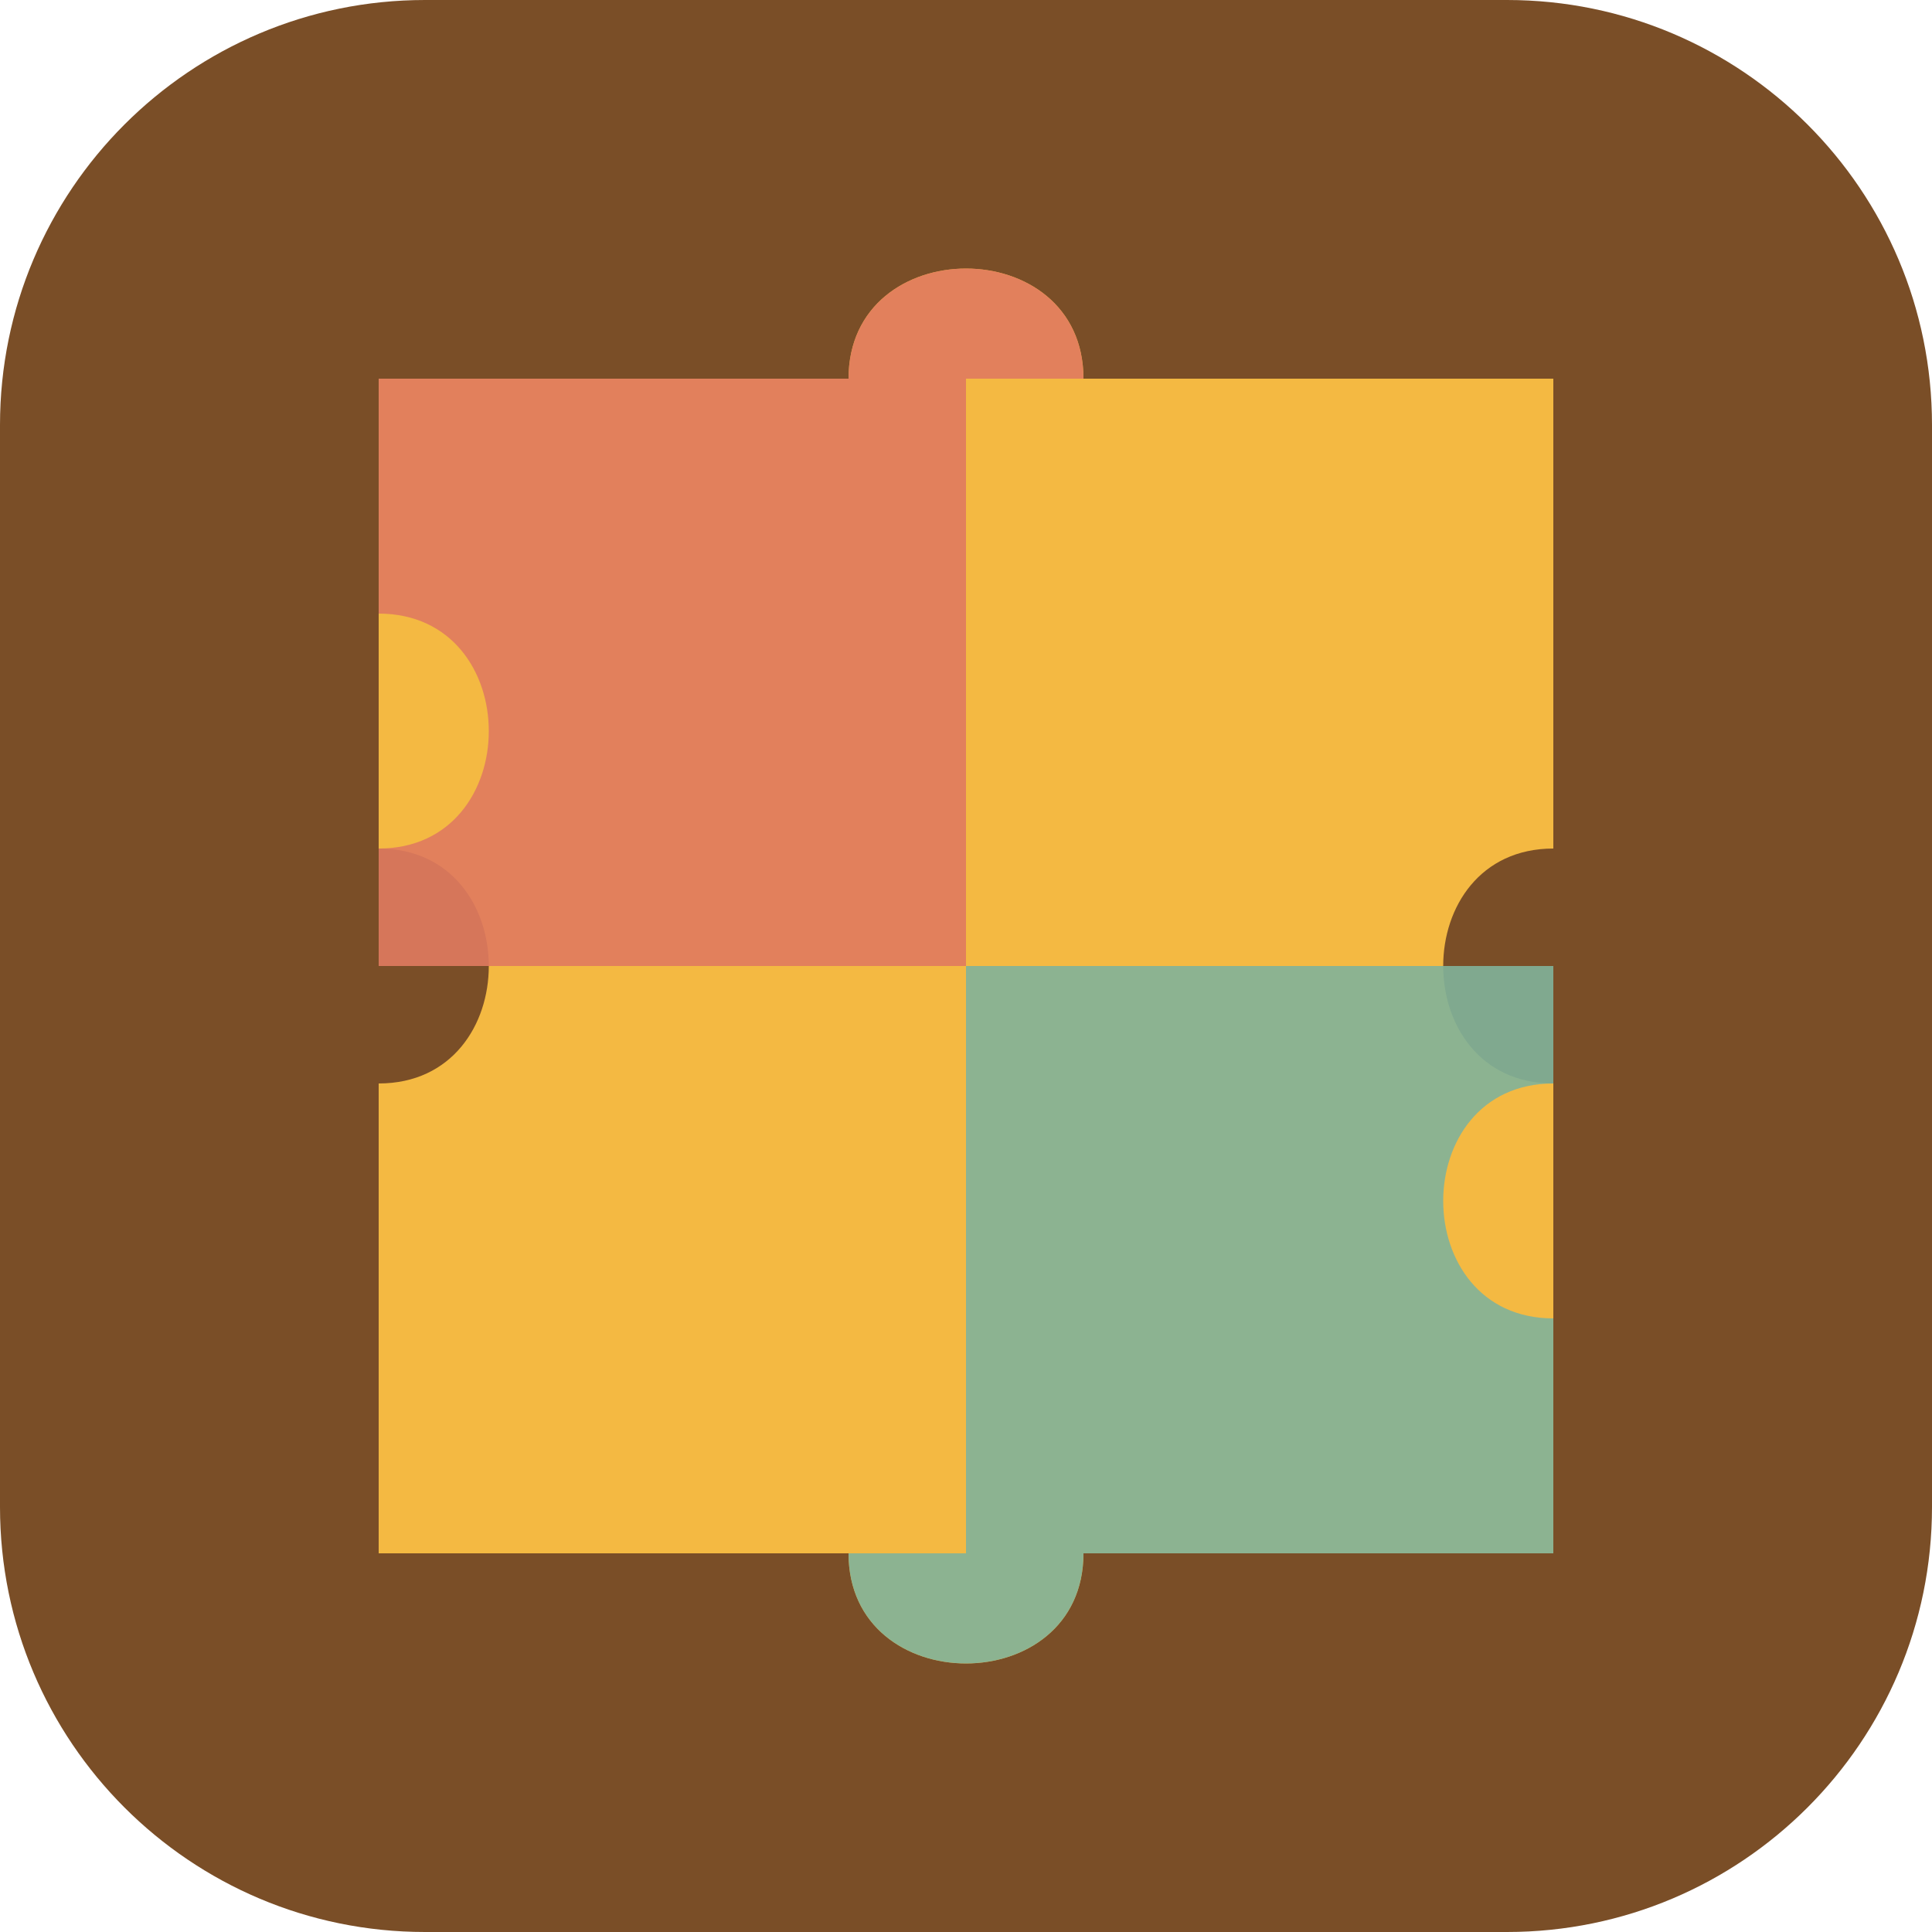
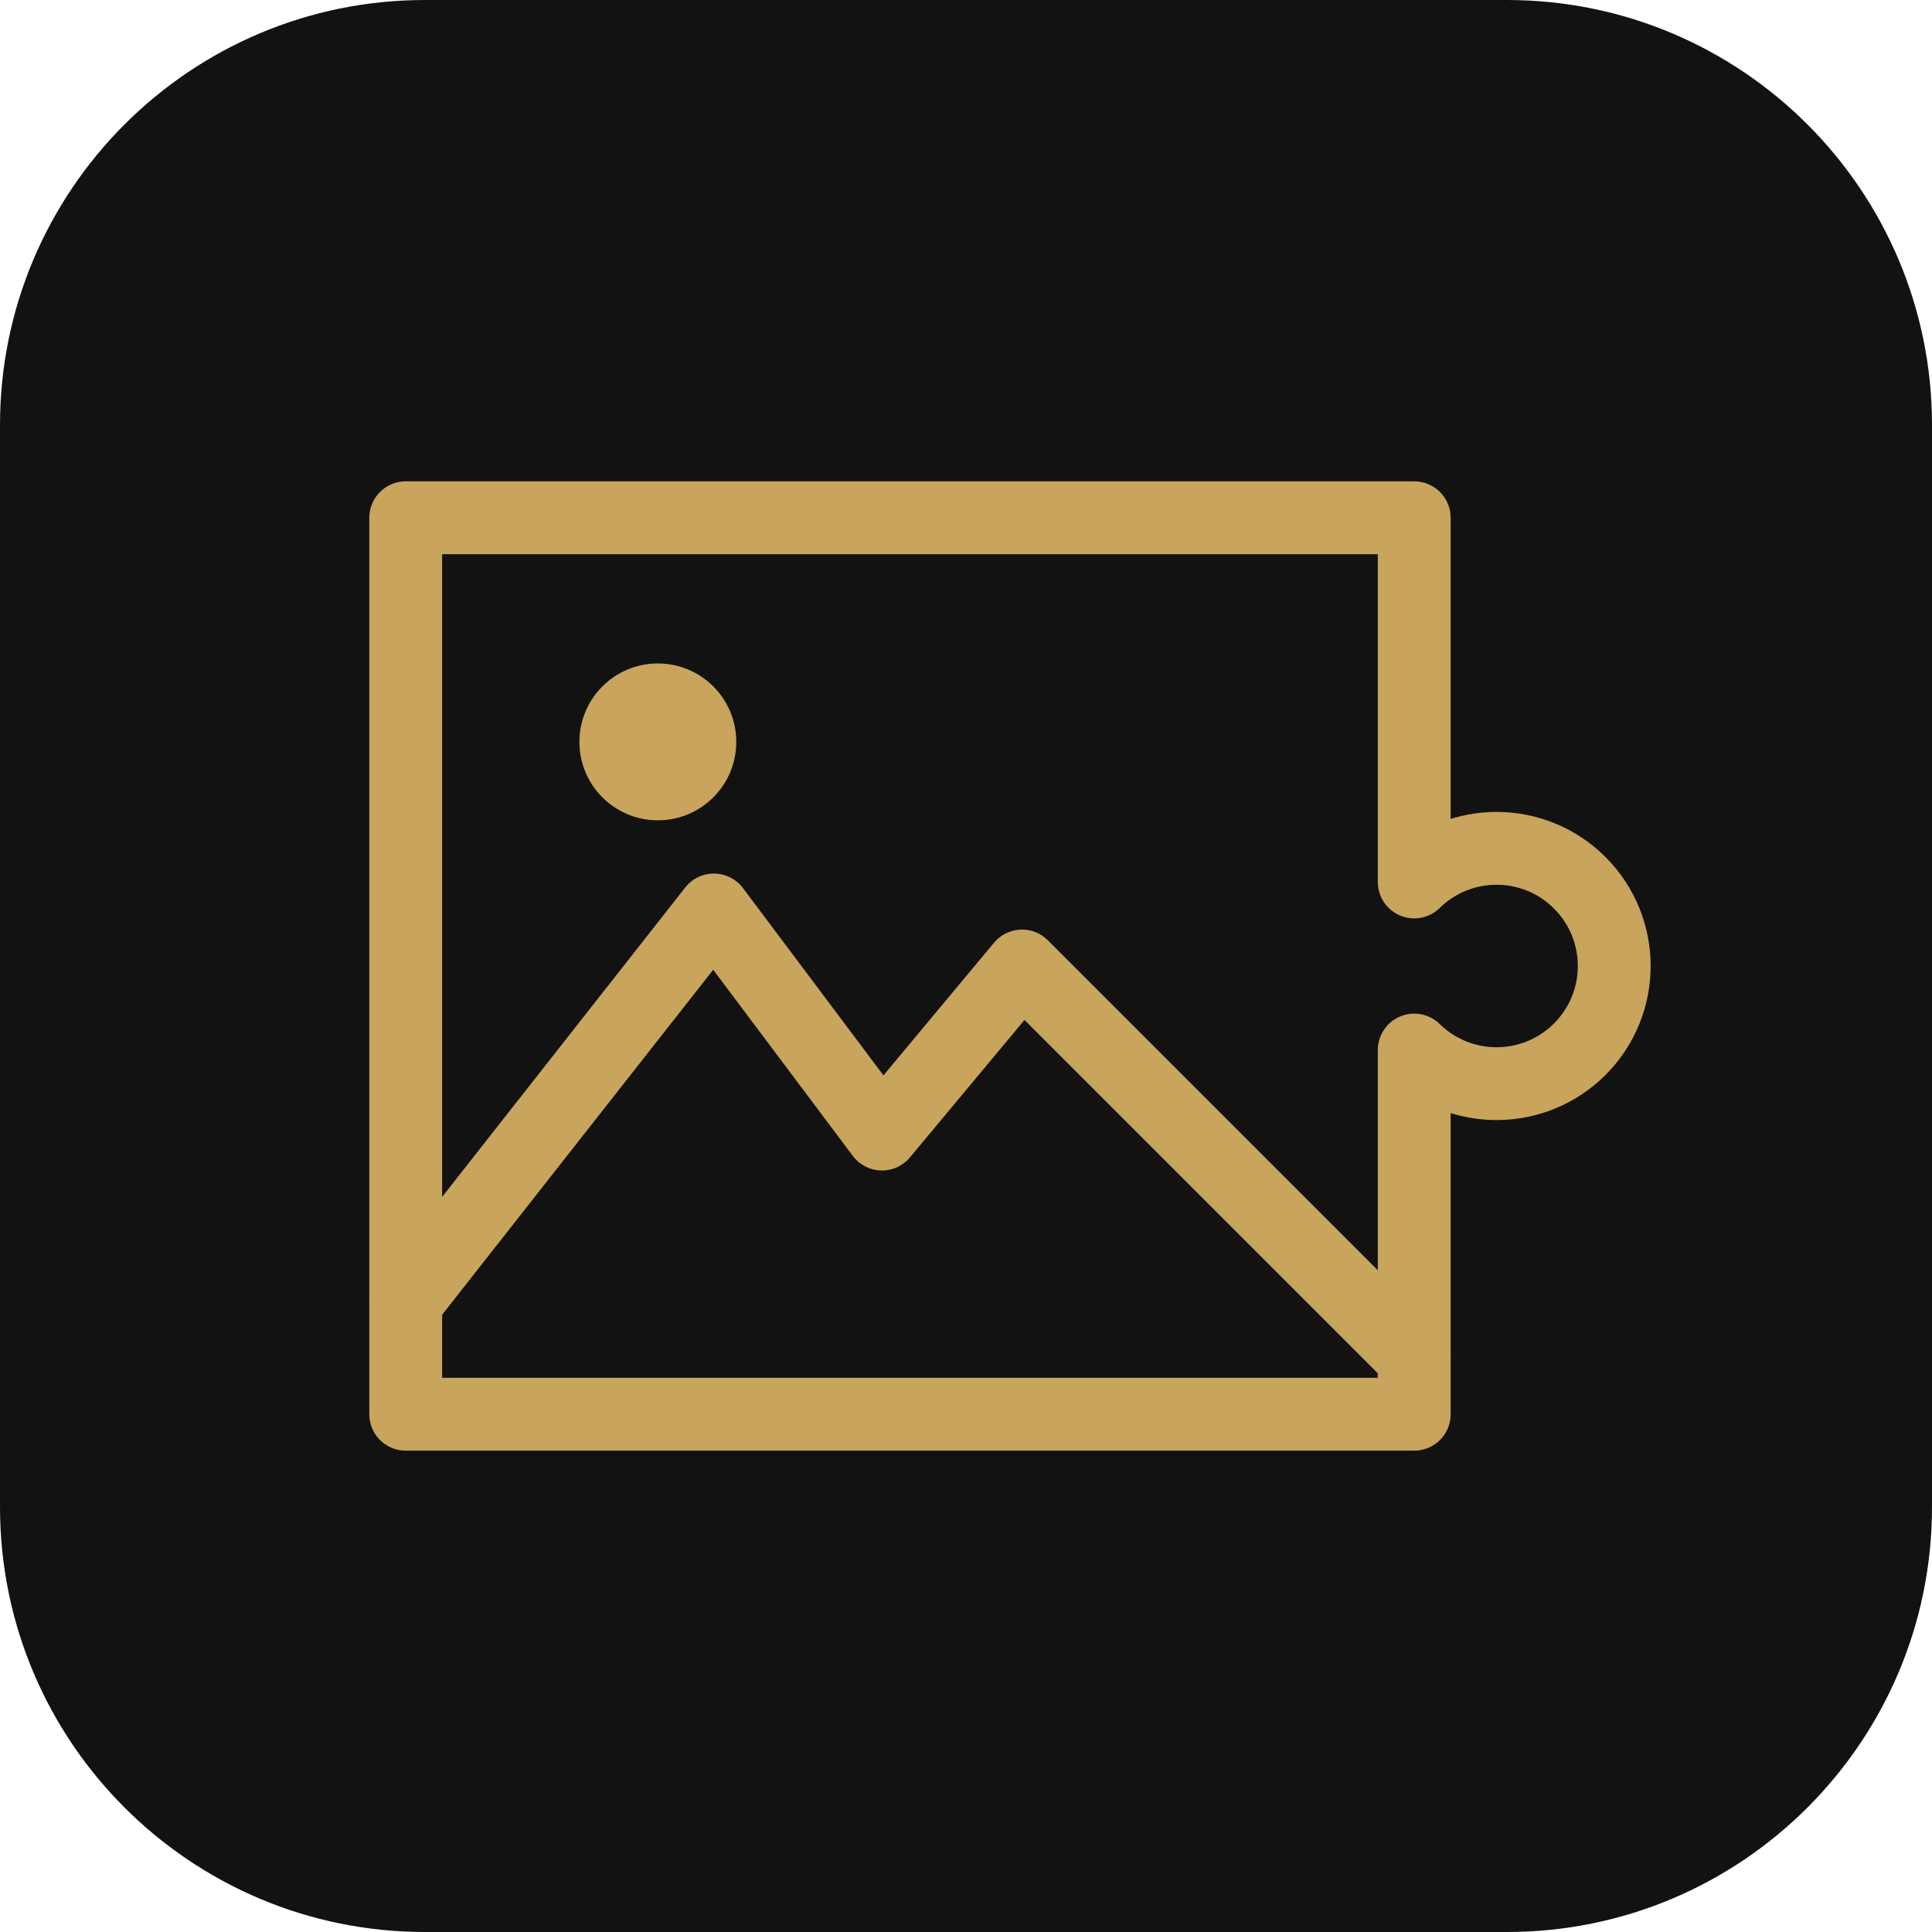
<svg xmlns="http://www.w3.org/2000/svg" viewBox="0 0 100 100">
-   <rect width="100" height="100" rx="22" fill="#7a4e27" />
-   <g transform="translate(12 12) scale(0.76)">
-     <path fill="#f4b942" d="M10 10h32c0-10 16-10 16 0h32v32c-10 0-10 16 0 16v32H58c0 10-16 10-16 0H10V58c10 0 10-16 0-16z" />
-     <path fill="#e07a5f" d="M10 10h32c0-10 16-10 16 0h-8v40H10V42c10 0 10-16 0-16z" opacity=".9" />
-     <path fill="#81b29a" d="M50 50h40v8c-10 0-10 16 0 16v16H58c0 10-16 10-16 0h8z" opacity=".9" />
+   <rect width="100" height="100" rx="22" fill="#121212" />
+   <g transform="translate(12.3 15.2) scale(1.45)">
+     <g fill="none" stroke="#c9a45c" stroke-width="2.6" stroke-linejoin="round" stroke-linecap="round">
+       <path d="M6 8H42V21A4.2 4.2 0 1 1 42 27V40H6Z" />
+       <path d="M6 36 17 22l6 8 5-6 14 14" />
+       <circle cx="15" cy="16" r="2.8" fill="#c9a45c" stroke="none" />
+     </g>
  </g>
</svg>
